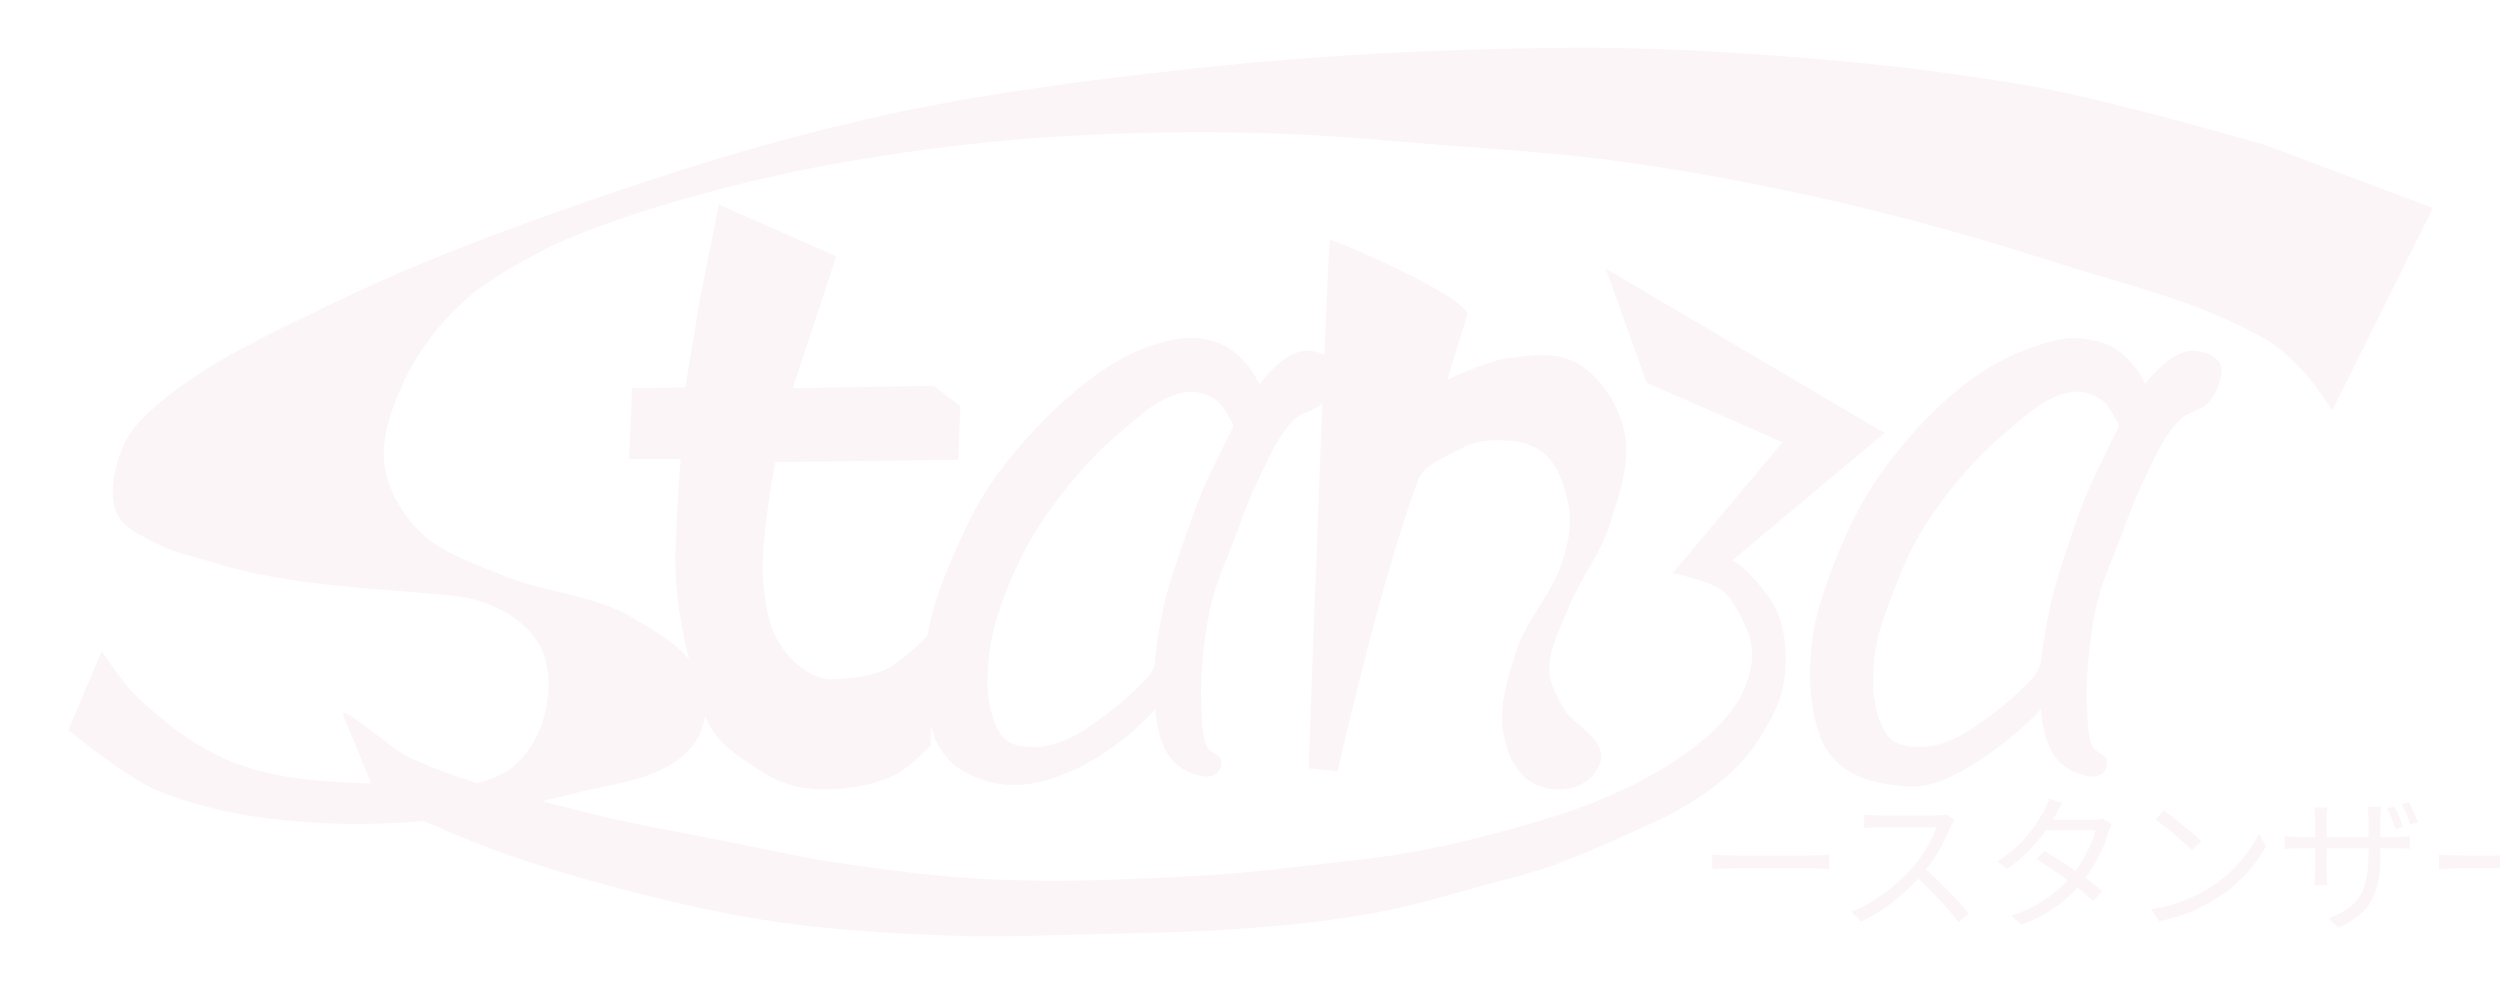
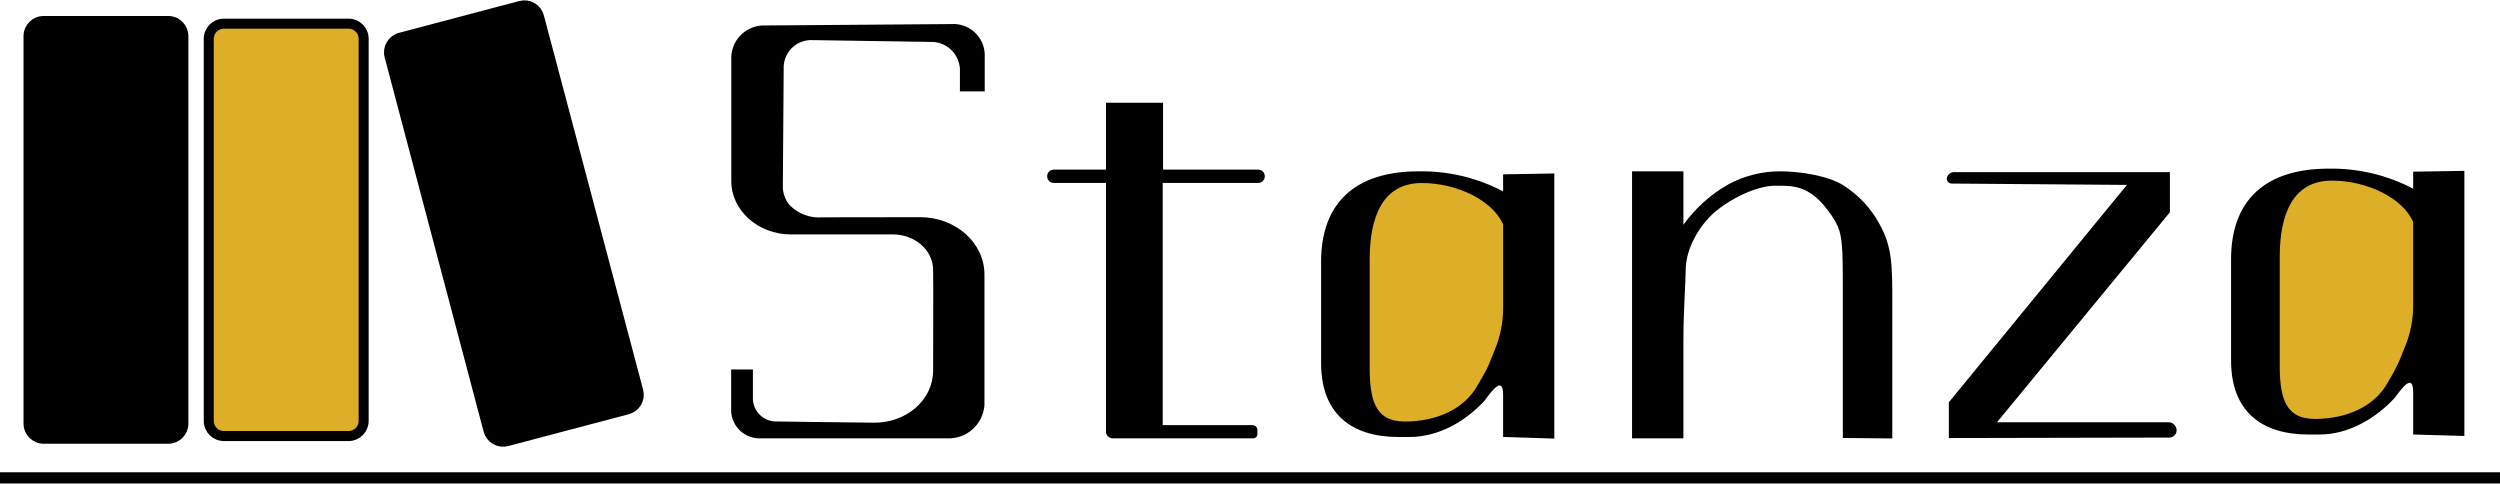
- <svg xmlns="http://www.w3.org/2000/svg" id="svg1064" version="1.1" viewBox="0 0 50 20" height="2cm" width="5cm">
-   <defs id="defs1058" />
-   <g id="layer1">
-     <rect style="fill:#000000;stroke:#ff0000;stroke-width:0.067" id="rect84-2" width="195.595" height="60.493" x="6.068" y="54.955" />
-     <g transform="matrix(0.5316439,0,0,0.5316439,69.49648,47.34168)" id="g1108">
-       <path id="path174" d="m -59.534,66.567 c 0.587,-1.612 1.753,-3.009 3.018,-4.168 5.472,-5.01 12.444,-8.151 19.104,-11.419 11.409,-5.598 23.438,-9.901 35.498,-13.91 9.089,-3.022 18.333,-5.643 27.704,-7.621 10.604,-2.238 21.387,-3.592 32.159,-4.781 9.192,-1.015 18.43,-1.669 27.671,-2.006 9.317,-0.339 18.66,-0.506 27.97,-0.01 12.567,0.669 25.153,1.801 37.541,4.022 8.509,1.526 25.139,6.369 25.139,6.369 l 18.422,6.93 -11.048,22.231 c 0,0 -1.995,-2.979 -3.216,-4.281 -1.207,-1.288 -2.496,-2.556 -4.02,-3.449 -7.237,-4.238 -15.644,-6.076 -23.629,-8.639 -7.829,-2.512 -15.759,-4.743 -23.771,-6.592 -7.888,-1.821 -15.861,-3.315 -23.88,-4.424 -6.419,-0.887 -12.9,-1.264 -19.36,-1.777 -6.479,-0.515 -12.956,-1.131 -19.453,-1.304 -7.256,-0.193 -14.528,-0.116 -21.775,0.299 -5.931,0.339 -11.85,0.954 -17.731,1.79 -5.297,0.753 -10.577,1.687 -15.787,2.902 -5.443,1.27 -10.851,2.744 -16.13,4.579 -2.842,0.988 -5.679,2.045 -8.339,3.451 -3.071,1.623 -6.191,3.326 -8.714,5.712 -2.581,2.44 -4.843,5.345 -6.33,8.571 -1.316,2.857 -2.534,6.074 -2.128,9.194 0.355,2.728 1.913,5.35 3.856,7.298 2.389,2.396 5.846,3.445 8.959,4.769 4.65,1.977 10.047,2.15 14.413,4.693 3.007,1.751 6.534,3.764 7.709,7.039 0.8,2.231 0.459,5.175 -1.006,7.039 -2.974,3.785 -8.75,4.148 -13.408,5.363 -8.139,2.123 -16.612,3.458 -25.021,3.266 -6.887,-0.158 -13.962,-1.027 -20.348,-3.609 -3.703,-1.497 -9.78,-6.643 -9.937,-6.695 l 3.687,-8.715 c 0,0 2.215,3.463 3.687,4.869 3.138,2.997 6.691,5.778 10.726,7.374 4.834,1.912 10.223,2.166 15.419,2.346 4.818,0.167 10.214,1.187 14.413,-1.182 2.161,-1.219 3.689,-3.644 4.357,-6.033 0.755,-2.699 0.846,-6.023 -0.67,-8.38 -1.867,-2.902 -5.619,-4.66 -9.05,-5.028 -8.449,-0.905 -17.771,-1.314 -26.48,-4.022 -2.116,-0.658 -4.375,-0.948 -6.365,-1.924 -1.602,-0.786 -3.601,-1.489 -4.361,-3.103 -1.002,-2.126 -0.301,-4.825 0.503,-7.034 z" style="opacity:1;fill:#fbf5f7;fill-opacity:1;stroke:none;stroke-width:0.265px;stroke-linecap:butt;stroke-linejoin:miter;stroke-opacity:1" />
-       <path id="path176" d="m -3.39,59.78 -0.335,7.793 h 5.698 c 0,0 -0.842,9.171 -0.503,13.743 0.256,3.447 0.992,6.859 1.904,10.194 0.575,2.104 1.007,4.347 2.237,6.148 0.977,1.431 2.469,2.463 3.904,3.435 1.461,0.99 3.016,1.944 4.722,2.396 1.937,0.512 4.014,0.519 6.004,0.286 1.906,-0.223 3.837,-0.694 5.53,-1.596 1.416,-0.755 3.688,-3.096 3.688,-3.096 l -10e-6,-12.402 c 0,0 -2.981,3.088 -4.871,4.013 -1.385,0.678 -2.977,0.889 -4.514,1.015 -1.012,0.083 -2.101,0.205 -3.042,-0.176 -1.7,-0.689 -3.197,-2.037 -4.165,-3.595 -1.294,-2.083 -1.66,-4.677 -1.844,-7.123 -0.323,-4.313 1.341,-12.905 1.341,-12.905 l 20.111,-0.251 0.251,-5.866 -2.933,-2.263 -15.502,0.251 4.776,-14.497 -12.905,-5.698 -2.179,10.894 -1.508,9.218 z" style="opacity:1;fill:#fbf5f7;fill-opacity:1;stroke:none;stroke-width:0.265px;stroke-linecap:butt;stroke-linejoin:miter;stroke-opacity:1" />
-       <path id="path178" d="m 73.397,43.44 c -0.278,-0.01 -2.375,58.155 -2.375,58.155 l 3.184,0.335 v 0 c 0,0 4.684,-20.865 8.882,-32.094 0.522,-1.397 2.382,-2.186 3.787,-2.954 1.164,-0.636 2.431,-1.23 3.755,-1.32 2.077,-0.141 4.48,-0.029 6.117,1.257 1.798,1.412 2.565,3.944 2.933,6.201 0.303,1.86 -0.123,3.811 -0.67,5.614 -1.11,3.658 -4.034,6.581 -5.195,10.223 -0.926,2.906 -1.915,6.055 -1.341,9.05 0.377,1.967 1.313,4.143 3.017,5.195 1.524,0.942 3.74,1.093 5.363,0.335 1.195,-0.558 2.365,-1.866 2.346,-3.184 -0.032,-2.268 -3.08,-3.384 -4.19,-5.363 -0.7,-1.249 -1.46,-2.591 -1.508,-4.022 -0.079,-2.332 1.159,-4.532 2.011,-6.704 1.296,-3.302 3.639,-6.165 4.693,-9.553 1.023,-3.289 2.306,-6.872 1.508,-10.223 -0.696,-2.925 -2.573,-5.903 -5.195,-7.374 -2.246,-1.26 -5.159,-0.861 -7.709,-0.503 -2.292,0.323 -6.536,2.346 -6.536,2.346 l 2.179,-7.039 c 0.585,-1.89 -14.595,-8.365 -15.055,-8.38 z" style="opacity:1;fill:#fbf5f7;fill-opacity:1;stroke:none;stroke-width:0.265px;stroke-linecap:butt;stroke-linejoin:miter;stroke-opacity:1" />
-       <path id="path180" d="m 103.703,46.624 4.525,12.569 14.916,6.536 -12.067,14.413 c 0,0 3.837,0.728 5.363,1.844 0.911,0.666 1.491,1.72 2.02,2.718 0.631,1.191 1.23,2.474 1.332,3.819 0.108,1.417 -0.243,2.875 -0.778,4.191 -0.582,1.431 -1.532,2.713 -2.574,3.854 -1.583,1.733 -3.514,3.138 -5.477,4.424 -2.388,1.564 -4.966,2.844 -7.595,3.956 -3.219,1.361 -6.59,2.346 -9.954,3.294 -3.623,1.021 -7.292,1.897 -10.995,2.571 -3.314,0.604 -6.672,0.931 -10.018,1.316 -4.028,0.464 -8.057,0.955 -12.104,1.198 -7.92,0.475 -15.871,0.841 -23.798,0.503 -5.782,-0.247 -11.539,-0.991 -17.262,-1.844 -4.107,-0.612 -8.162,-1.535 -12.234,-2.346 -5.147,-1.025 -10.335,-1.881 -15.419,-3.184 -6.457,-1.655 -13.026,-3.162 -19.114,-5.874 -2.674,-1.192 -8.57,-6.847 -7.533,-4.517 1.122,2.521 3.687,9.05 3.687,9.05 0,0 8.291,3.799 12.57,5.363 4.83,1.766 9.769,3.241 14.748,4.525 5.528,1.425 11.108,2.714 16.759,3.519 6.545,0.933 13.168,1.296 19.776,1.508 4.635,0.148 9.275,-0.053 13.91,-0.168 5.98,-0.148 11.969,-0.201 17.933,-0.67 4.656,-0.367 9.319,-0.822 13.91,-1.676 4.249,-0.791 8.397,-2.055 12.57,-3.184 2.361,-0.639 4.744,-1.222 7.052,-2.032 2.451,-0.86 4.823,-1.935 7.194,-2.996 2.432,-1.088 4.926,-2.081 7.209,-3.455 1.963,-1.182 3.893,-2.481 5.528,-4.087 1.402,-1.377 2.629,-2.962 3.59,-4.676 0.881,-1.572 1.675,-3.263 1.94,-5.045 0.347,-2.327 0.276,-4.819 -0.503,-7.039 -0.652,-1.857 -2.01,-3.421 -3.352,-4.86 -0.524,-0.562 -1.803,-1.439 -1.803,-1.439 L 134.373,64.724 Z" style="opacity:1;fill:#fbf5f7;fill-opacity:1;stroke:none;stroke-width:0.265px;stroke-linecap:butt;stroke-linejoin:miter;stroke-opacity:1" />
-       <g style="fill:#fbf5f7;fill-opacity:1" id="g1011" transform="translate(-515.557,-1142.791)">
-         <path style="opacity:1;fill:#fbf5f7;fill-opacity:1;stroke:none;stroke-width:0.265px;stroke-linecap:butt;stroke-linejoin:miter;stroke-opacity:1" d="m 683.784,1198.465 c -1.217,0.021 -2.381,0.782 -3.284,1.599 -3.383,3.059 -5.157,7.559 -7.191,11.641 -1.352,2.715 -2.45,5.568 -3.298,8.48 -0.707,2.428 -1.02,4.955 -1.478,7.442 -0.544,2.954 -1.605,5.881 -1.508,8.883 0.07,2.18 0.343,4.524 1.508,6.369 0.57,0.902 1.501,1.617 2.496,2.003 0.841,0.327 1.928,0.642 2.7,0.175 0.471,-0.285 0.774,-0.968 0.67,-1.508 -0.135,-0.702 -1.208,-0.862 -1.537,-1.497 -0.626,-1.209 -0.56,-2.675 -0.642,-4.034 -0.137,-2.26 0.01,-4.536 0.251,-6.787 0.202,-1.886 0.507,-3.77 1,-5.602 0.574,-2.129 1.482,-4.154 2.268,-6.214 0.791,-2.073 1.489,-4.191 2.464,-6.184 1.227,-2.508 2.261,-5.254 4.24,-7.223 0.825,-0.821 2.205,-0.919 3.018,-1.752 0.648,-0.663 1.109,-1.54 1.339,-2.438 0.167,-0.649 0.365,-1.449 0,-2.011 -0.6,-0.923 -1.916,-1.36 -3.017,-1.341 z" id="path182" />
-         <path style="opacity:1;fill:#fbf5f7;fill-opacity:1;stroke:none;stroke-width:0.265px;stroke-linecap:butt;stroke-linejoin:miter;stroke-opacity:1" d="m 679.259,1204.666 c -0.103,-2.222 -1.401,-4.535 -3.184,-5.866 -1.29,-0.962 -3.119,-0.86 -4.722,-1.001 -1.605,-0.141 -3.277,-0.266 -4.83,0.163 -2.366,0.652 -4.471,2.101 -6.446,3.559 -3.729,2.755 -7.185,5.981 -10.005,9.661 -1.674,2.185 -2.895,4.704 -3.995,7.227 -1.787,4.097 -3.707,8.294 -4.19,12.737 -0.358,3.294 -0.157,6.786 1.006,9.888 0.414,1.105 1.177,2.091 2.045,2.891 0.706,0.651 1.591,1.104 2.48,1.466 1.034,0.421 2.146,0.658 3.253,0.797 1.307,0.165 2.672,0.348 3.953,0.041 2.697,-0.648 5.118,-2.241 7.374,-3.855 2.571,-1.839 4.95,-4.026 6.871,-6.536 0.927,-1.211 2.09,-2.5 2.179,-4.022 0.052,-0.901 -0.11,-2.398 -1.006,-2.514 -2.122,-0.274 -2.377,3.579 -3.821,5.158 -1.373,1.502 -2.928,2.843 -4.559,4.06 -1.427,1.065 -2.885,2.159 -4.54,2.814 -1.108,0.438 -2.313,0.737 -3.504,0.706 -0.973,-0.025 -2.061,-0.126 -2.828,-0.724 -0.936,-0.73 -1.382,-1.986 -1.697,-3.131 -0.548,-1.994 -0.528,-4.151 -0.244,-6.2 0.234,-1.688 0.989,-3.264 1.585,-4.862 1.207,-3.237 2.198,-6.619 4.022,-9.553 2.342,-3.767 5.333,-7.186 8.715,-10.056 2.199,-1.866 4.521,-4.102 7.374,-4.525 1.095,-0.162 2.293,0.226 3.214,0.842 0.756,0.505 1.152,1.412 1.647,2.175 0.694,1.07 0.57,3.414 1.844,3.352 1.7,-0.083 2.09,-2.993 2.011,-4.693 z" id="path184" />
-       </g>
-       <g style="fill:#fbf5f7;fill-opacity:1" transform="translate(-612.9789,-1142.791)" id="g1017">
-         <path id="path1013" d="m 683.784,1198.465 c -1.217,0.021 -2.381,0.782 -3.284,1.599 -3.383,3.059 -5.157,7.559 -7.191,11.641 -1.352,2.715 -2.45,5.568 -3.298,8.48 -0.707,2.428 -1.02,4.955 -1.478,7.442 -0.544,2.954 -1.605,5.881 -1.508,8.883 0.07,2.18 0.343,4.524 1.508,6.369 0.57,0.902 1.501,1.617 2.496,2.003 0.841,0.327 1.928,0.642 2.7,0.175 0.471,-0.285 0.774,-0.968 0.67,-1.508 -0.135,-0.702 -1.208,-0.862 -1.537,-1.497 -0.626,-1.209 -0.56,-2.675 -0.642,-4.034 -0.137,-2.26 0.01,-4.536 0.251,-6.787 0.202,-1.886 0.507,-3.77 1,-5.602 0.574,-2.129 1.482,-4.154 2.268,-6.214 0.791,-2.073 1.489,-4.191 2.464,-6.184 1.227,-2.508 2.261,-5.254 4.24,-7.223 0.825,-0.821 2.205,-0.919 3.018,-1.752 0.648,-0.663 1.109,-1.54 1.339,-2.438 0.167,-0.649 0.365,-1.449 0,-2.011 -0.6,-0.923 -1.916,-1.36 -3.017,-1.341 z" style="opacity:1;fill:#fbf5f7;fill-opacity:1;stroke:none;stroke-width:0.265px;stroke-linecap:butt;stroke-linejoin:miter;stroke-opacity:1" />
-         <path id="path1015" d="m 679.259,1204.666 c -0.103,-2.222 -1.401,-4.535 -3.184,-5.866 -1.29,-0.962 -3.119,-0.86 -4.722,-1.001 -1.605,-0.141 -3.277,-0.266 -4.83,0.163 -2.366,0.652 -4.471,2.101 -6.446,3.559 -3.729,2.755 -7.185,5.981 -10.005,9.661 -1.674,2.185 -2.895,4.704 -3.995,7.227 -1.787,4.097 -3.707,8.294 -4.19,12.737 -0.358,3.294 -0.157,6.786 1.006,9.888 0.414,1.105 1.177,2.091 2.045,2.891 0.706,0.651 1.591,1.104 2.48,1.466 1.034,0.421 2.146,0.658 3.253,0.797 1.307,0.165 2.672,0.348 3.953,0.041 2.697,-0.648 5.118,-2.241 7.374,-3.855 2.571,-1.839 4.95,-4.026 6.871,-6.536 0.927,-1.211 2.09,-2.5 2.179,-4.022 0.052,-0.901 -0.11,-2.398 -1.006,-2.514 -2.122,-0.274 -2.377,3.579 -3.821,5.158 -1.373,1.502 -2.928,2.843 -4.559,4.06 -1.427,1.065 -2.885,2.159 -4.54,2.814 -1.108,0.438 -2.313,0.737 -3.504,0.706 -0.973,-0.025 -2.061,-0.126 -2.828,-0.724 -0.936,-0.73 -1.382,-1.986 -1.697,-3.131 -0.548,-1.994 -0.528,-4.151 -0.244,-6.2 0.234,-1.688 0.989,-3.264 1.585,-4.862 1.207,-3.237 2.198,-6.619 4.022,-9.553 2.342,-3.767 5.333,-7.186 8.715,-10.056 2.199,-1.866 4.521,-4.102 7.374,-4.525 1.095,-0.162 2.293,0.226 3.214,0.842 0.756,0.505 1.152,1.412 1.647,2.175 0.694,1.07 0.57,3.414 1.844,3.352 1.7,-0.083 2.09,-2.993 2.011,-4.693 z" style="opacity:1;fill:#fbf5f7;fill-opacity:1;stroke:none;stroke-width:0.265px;stroke-linecap:butt;stroke-linejoin:miter;stroke-opacity:1" />
-       </g>
-       <text id="text1021" y="114.91" x="124.384" style="font-style:normal;font-variant:normal;font-weight:normal;font-stretch:normal;font-size:10.583px;line-height:1.25;font-family:HGPSoeiKakupoptai;-inkscape-font-specification:HGPSoeiKakupoptai;fill:#fbf5f7;fill-opacity:1;stroke:none;stroke-width:0.265" xml:space="preserve">
-         <tspan style="font-style:normal;font-variant:normal;font-weight:normal;font-stretch:normal;font-family:HGPSoeiKakupoptai;-inkscape-font-specification:HGPSoeiKakupoptai;fill:#fbf5f7;fill-opacity:1;stroke-width:0.265" y="114.91" x="124.384" id="tspan1019">ースタンザー</tspan>
-       </text>
-     </g>
-     <g id="g1108-7" transform="matrix(0.1818251,0,0,0.1818251,13.2579,-3.106574)">
-       <path style="opacity:1;fill:#fbf5f7;fill-opacity:1;stroke:none;stroke-width:0.265px;stroke-linecap:butt;stroke-linejoin:miter;stroke-opacity:1" d="m -59.534,66.567 c 0.587,-1.612 1.753,-3.009 3.018,-4.168 5.472,-5.01 12.444,-8.151 19.104,-11.419 11.409,-5.598 23.438,-9.901 35.498,-13.91 9.089,-3.022 18.333,-5.643 27.704,-7.621 10.604,-2.238 21.387,-3.592 32.159,-4.781 9.192,-1.015 18.43,-1.669 27.671,-2.006 9.317,-0.339 18.66,-0.506 27.97,-0.01 12.567,0.669 25.153,1.801 37.541,4.022 8.509,1.526 25.139,6.369 25.139,6.369 l 18.422,6.93 -11.048,22.231 c 0,0 -1.995,-2.979 -3.216,-4.281 -1.207,-1.288 -2.496,-2.556 -4.02,-3.449 -7.237,-4.238 -15.644,-6.076 -23.629,-8.639 -7.829,-2.512 -15.759,-4.743 -23.771,-6.592 -7.888,-1.821 -15.861,-3.315 -23.88,-4.424 -6.419,-0.887 -12.9,-1.264 -19.36,-1.777 -6.479,-0.515 -12.956,-1.131 -19.453,-1.304 -7.256,-0.193 -14.528,-0.116 -21.775,0.299 -5.931,0.339 -11.85,0.954 -17.731,1.79 -5.297,0.753 -10.577,1.687 -15.787,2.902 -5.443,1.27 -10.851,2.744 -16.13,4.579 -2.842,0.988 -5.679,2.045 -8.339,3.451 -3.071,1.623 -6.191,3.326 -8.714,5.712 -2.581,2.44 -4.843,5.345 -6.33,8.571 -1.316,2.857 -2.534,6.074 -2.128,9.194 0.355,2.728 1.913,5.35 3.856,7.298 2.389,2.396 5.846,3.445 8.959,4.769 4.65,1.977 10.047,2.15 14.413,4.693 3.007,1.751 6.534,3.764 7.709,7.039 0.8,2.231 0.459,5.175 -1.006,7.039 -2.974,3.785 -8.75,4.148 -13.408,5.363 -8.139,2.123 -16.612,3.458 -25.021,3.266 -6.887,-0.158 -13.962,-1.027 -20.348,-3.609 -3.703,-1.497 -9.78,-6.643 -9.937,-6.695 l 3.687,-8.715 c 0,0 2.215,3.463 3.687,4.869 3.138,2.997 6.691,5.778 10.726,7.374 4.834,1.912 10.223,2.166 15.419,2.346 4.818,0.167 10.214,1.187 14.413,-1.182 2.161,-1.219 3.689,-3.644 4.357,-6.033 0.755,-2.699 0.846,-6.023 -0.67,-8.38 -1.867,-2.902 -5.619,-4.66 -9.05,-5.028 -8.449,-0.905 -17.86,-0.961 -26.568,-3.669 -2.116,-0.658 -4.323,-1.075 -6.276,-2.101 -1.61,-0.846 -3.608,-1.625 -4.361,-3.28 -0.974,-2.139 -0.301,-4.825 0.503,-7.034 z" id="path174-4" />
-       <path style="opacity:1;fill:#fbf5f7;fill-opacity:1;stroke:none;stroke-width:0.265px;stroke-linecap:butt;stroke-linejoin:miter;stroke-opacity:1" d="m -3.39,59.78 -0.335,7.793 h 5.698 c 0,0 -0.842,9.171 -0.503,13.743 0.256,3.447 0.992,6.859 1.904,10.194 0.575,2.104 1.007,4.347 2.237,6.148 0.977,1.431 2.469,2.463 3.904,3.435 1.461,0.99 3.016,1.944 4.722,2.396 1.937,0.512 4.014,0.519 6.004,0.286 1.906,-0.223 3.837,-0.694 5.53,-1.596 1.416,-0.755 3.688,-3.096 3.688,-3.096 l -10e-6,-12.402 c 0,0 -2.981,3.088 -4.871,4.013 -1.385,0.678 -2.977,0.889 -4.514,1.015 -1.012,0.083 -2.101,0.205 -3.042,-0.176 -1.7,-0.689 -3.197,-2.037 -4.165,-3.595 -1.294,-2.083 -1.66,-4.677 -1.844,-7.123 -0.323,-4.313 1.341,-12.905 1.341,-12.905 l 20.111,-0.251 0.251,-5.866 -2.933,-2.263 -15.502,0.251 4.776,-14.497 -12.905,-5.698 -2.179,10.894 -1.508,9.218 z" id="path176-1" />
-       <path style="opacity:1;fill:#fbf5f7;fill-opacity:1;stroke:none;stroke-width:0.265px;stroke-linecap:butt;stroke-linejoin:miter;stroke-opacity:1" d="m 73.397,43.44 c -0.278,-0.01 -2.375,58.155 -2.375,58.155 l 3.184,0.335 v 0 c 0,0 4.684,-20.865 8.882,-32.094 0.522,-1.397 2.382,-2.186 3.787,-2.954 1.164,-0.636 2.431,-1.23 3.755,-1.32 2.077,-0.141 4.48,-0.029 6.117,1.257 1.798,1.412 2.565,3.944 2.933,6.201 0.303,1.86 -0.123,3.811 -0.67,5.614 -1.11,3.658 -4.034,6.581 -5.195,10.223 -0.926,2.906 -1.915,6.055 -1.341,9.05 0.377,1.967 1.313,4.143 3.017,5.195 1.524,0.942 3.74,1.093 5.363,0.335 1.195,-0.558 2.365,-1.866 2.346,-3.184 -0.032,-2.268 -3.08,-3.384 -4.19,-5.363 -0.7,-1.249 -1.46,-2.591 -1.508,-4.022 -0.079,-2.332 1.159,-4.532 2.011,-6.704 1.296,-3.302 3.639,-6.165 4.693,-9.553 1.023,-3.289 2.306,-6.872 1.508,-10.223 -0.696,-2.925 -2.573,-5.903 -5.195,-7.374 -2.246,-1.26 -5.159,-0.861 -7.709,-0.503 -2.292,0.323 -6.536,2.346 -6.536,2.346 l 2.179,-7.039 c 0.585,-1.89 -14.595,-8.365 -15.055,-8.38 z" id="path178-8" />
-       <path style="opacity:1;fill:#fbf5f7;fill-opacity:1;stroke:none;stroke-width:0.265px;stroke-linecap:butt;stroke-linejoin:miter;stroke-opacity:1" d="m 103.703,46.624 4.525,12.569 14.916,6.536 -12.067,14.413 c 0,0 3.837,0.728 5.363,1.844 0.911,0.666 1.491,1.72 2.02,2.718 0.631,1.191 1.23,2.474 1.332,3.819 0.108,1.417 -0.243,2.875 -0.778,4.191 -0.582,1.431 -1.532,2.713 -2.574,3.854 -1.583,1.733 -3.514,3.138 -5.477,4.424 -2.388,1.564 -4.966,2.844 -7.595,3.956 -3.219,1.361 -6.59,2.346 -9.954,3.294 -3.623,1.021 -7.292,1.897 -10.995,2.571 -3.314,0.604 -6.672,0.931 -10.018,1.316 -4.028,0.464 -8.057,0.955 -12.104,1.198 -7.92,0.475 -15.871,0.841 -23.798,0.503 -5.782,-0.247 -11.539,-0.991 -17.262,-1.844 -4.107,-0.612 -8.162,-1.535 -12.234,-2.346 -5.147,-1.025 -10.335,-1.881 -15.419,-3.184 -6.457,-1.655 -13.026,-3.162 -19.114,-5.874 -2.674,-1.192 -8.57,-6.847 -7.533,-4.517 1.122,2.521 3.687,9.05 3.687,9.05 0,0 8.291,3.799 12.57,5.363 4.83,1.766 9.769,3.241 14.748,4.525 5.528,1.425 11.108,2.714 16.759,3.519 6.545,0.933 13.168,1.296 19.776,1.508 4.635,0.148 9.275,-0.053 13.91,-0.168 5.98,-0.148 11.969,-0.201 17.933,-0.67 4.656,-0.367 9.319,-0.822 13.91,-1.676 4.249,-0.791 8.397,-2.055 12.57,-3.184 2.361,-0.639 4.744,-1.222 7.052,-2.032 2.451,-0.86 4.823,-1.935 7.194,-2.996 2.432,-1.088 4.926,-2.081 7.209,-3.455 1.963,-1.182 3.893,-2.481 5.528,-4.087 1.402,-1.377 2.629,-2.962 3.59,-4.676 0.881,-1.572 1.675,-3.263 1.94,-5.045 0.347,-2.327 0.276,-4.819 -0.503,-7.039 -0.652,-1.857 -2.01,-3.421 -3.352,-4.86 -0.524,-0.562 -1.803,-1.439 -1.803,-1.439 L 134.373,64.724 Z" id="path180-5" />
-       <g transform="translate(-515.557,-1142.791)" id="g1011-5" style="fill:#fbf5f7;fill-opacity:1">
-         <path id="path182-3" d="m 683.784,1198.465 c -1.217,0.021 -2.381,0.782 -3.284,1.599 -3.383,3.059 -5.157,7.559 -7.191,11.641 -1.352,2.715 -2.34,5.602 -3.298,8.48 -0.823,2.472 -1.615,4.97 -2.097,7.53 -0.545,2.895 -1.083,5.854 -0.889,8.794 0.144,2.177 0.343,4.524 1.508,6.369 0.57,0.902 1.501,1.617 2.496,2.003 0.841,0.327 1.928,0.642 2.7,0.175 0.471,-0.285 0.774,-0.968 0.67,-1.508 -0.135,-0.702 -1.208,-0.862 -1.537,-1.497 -0.626,-1.209 -0.56,-2.675 -0.642,-4.034 -0.137,-2.26 0.01,-4.536 0.251,-6.787 0.202,-1.886 0.507,-3.77 1,-5.602 0.574,-2.129 1.482,-4.154 2.268,-6.214 0.791,-2.073 1.489,-4.191 2.464,-6.184 1.227,-2.508 2.261,-5.254 4.24,-7.223 0.825,-0.821 2.205,-0.919 3.018,-1.752 0.648,-0.663 1.109,-1.54 1.339,-2.438 0.167,-0.649 0.365,-1.449 0,-2.011 -0.6,-0.923 -1.916,-1.36 -3.017,-1.341 z" style="opacity:1;fill:#fbf5f7;fill-opacity:1;stroke:none;stroke-width:0.265px;stroke-linecap:butt;stroke-linejoin:miter;stroke-opacity:1" />
-         <path id="path184-0" d="m 679.259,1204.666 c -0.103,-2.222 -1.497,-4.415 -3.184,-5.866 -1.269,-1.091 -3.054,-1.567 -4.722,-1.708 -1.63,-0.138 -3.281,0.344 -4.83,0.87 -2.509,0.852 -4.932,2.073 -7.064,3.647 -3.595,2.654 -6.71,5.994 -9.387,9.573 -2.036,2.722 -3.657,5.77 -4.968,8.906 -1.481,3.542 -2.869,7.235 -3.217,11.057 -0.301,3.299 -0.157,6.786 1.006,9.888 0.414,1.105 1.177,2.091 2.045,2.891 0.706,0.651 1.591,1.104 2.48,1.466 1.034,0.421 2.146,0.658 3.253,0.797 1.307,0.165 2.672,0.348 3.953,0.041 2.697,-0.648 5.118,-2.241 7.374,-3.855 2.571,-1.839 4.95,-4.026 6.871,-6.536 0.927,-1.211 2.09,-2.5 2.179,-4.022 0.052,-0.901 -0.11,-2.398 -1.006,-2.514 -2.122,-0.274 -2.377,3.579 -3.821,5.158 -1.373,1.502 -2.928,2.843 -4.559,4.06 -1.427,1.065 -2.885,2.159 -4.54,2.814 -1.108,0.438 -2.313,0.737 -3.504,0.706 -0.973,-0.025 -2.061,-0.126 -2.828,-0.724 -0.936,-0.73 -1.382,-1.986 -1.697,-3.131 -0.548,-1.994 -0.471,-4.144 -0.244,-6.2 0.201,-1.818 0.788,-3.583 1.408,-5.304 1.133,-3.146 2.386,-6.301 4.199,-9.111 2.405,-3.727 5.333,-7.186 8.715,-10.056 2.199,-1.866 4.521,-4.102 7.374,-4.525 1.095,-0.162 2.293,0.226 3.214,0.842 0.756,0.505 1.152,1.412 1.647,2.175 0.694,1.07 0.57,3.414 1.844,3.352 1.7,-0.083 2.09,-2.993 2.011,-4.693 z" style="opacity:1;fill:#fbf5f7;fill-opacity:1;stroke:none;stroke-width:0.265px;stroke-linecap:butt;stroke-linejoin:miter;stroke-opacity:1" />
-       </g>
-       <g id="g1017-0" transform="translate(-612.9789,-1142.791)" style="fill:#fbf5f7;fill-opacity:1">
-         <path style="opacity:1;fill:#fbf5f7;fill-opacity:1;stroke:none;stroke-width:0.265px;stroke-linecap:butt;stroke-linejoin:miter;stroke-opacity:1" d="m 683.784,1198.465 c -1.217,0.021 -2.381,0.782 -3.284,1.599 -3.383,3.059 -5.157,7.559 -7.191,11.641 -1.352,2.715 -2.317,5.61 -3.298,8.48 -0.797,2.332 -1.627,4.669 -2.097,7.088 -0.59,3.036 -1.1,6.15 -0.889,9.236 0.149,2.176 0.343,4.524 1.508,6.369 0.57,0.902 1.501,1.617 2.496,2.003 0.841,0.327 1.928,0.642 2.7,0.175 0.471,-0.285 0.774,-0.968 0.67,-1.508 -0.135,-0.702 -1.208,-0.862 -1.537,-1.497 -0.626,-1.209 -0.56,-2.675 -0.642,-4.034 -0.137,-2.26 0.01,-4.536 0.251,-6.787 0.202,-1.886 0.507,-3.77 1,-5.602 0.574,-2.129 1.482,-4.154 2.268,-6.214 0.791,-2.073 1.489,-4.191 2.464,-6.184 1.227,-2.508 2.261,-5.254 4.24,-7.223 0.825,-0.821 2.205,-0.919 3.018,-1.752 0.648,-0.663 1.109,-1.54 1.339,-2.438 0.167,-0.649 0.365,-1.449 0,-2.011 -0.6,-0.923 -1.916,-1.36 -3.017,-1.341 z" id="path1013-1" />
-         <path style="opacity:1;fill:#fbf5f7;fill-opacity:1;stroke:none;stroke-width:0.265px;stroke-linecap:butt;stroke-linejoin:miter;stroke-opacity:1" d="m 679.259,1204.666 c -0.103,-2.222 -1.538,-4.369 -3.184,-5.866 -1.076,-0.978 -2.572,-1.529 -4.015,-1.708 -1.854,-0.23 -3.77,0.264 -5.538,0.87 -2.322,0.796 -4.485,2.083 -6.446,3.559 -3.637,2.737 -6.849,6.074 -9.652,9.661 -1.731,2.215 -3.178,4.671 -4.349,7.227 -1.862,4.063 -3.707,8.294 -4.19,12.737 -0.358,3.294 -0.157,6.786 1.006,9.888 0.414,1.105 1.177,2.091 2.045,2.891 0.706,0.651 1.591,1.104 2.48,1.466 1.034,0.421 2.139,0.724 3.253,0.797 1.5,0.099 3.039,-0.073 4.484,-0.489 2.437,-0.702 4.76,-1.879 6.844,-3.324 2.598,-1.801 4.95,-4.026 6.871,-6.536 0.927,-1.211 2.09,-2.5 2.179,-4.022 0.052,-0.901 -0.11,-2.398 -1.006,-2.514 -2.122,-0.274 -2.377,3.579 -3.821,5.158 -1.373,1.502 -2.928,2.843 -4.559,4.06 -1.427,1.065 -2.885,2.159 -4.54,2.814 -1.108,0.438 -2.313,0.737 -3.504,0.706 -0.973,-0.025 -2.061,-0.126 -2.828,-0.724 -0.936,-0.73 -1.382,-1.986 -1.697,-3.131 -0.548,-1.994 -0.455,-4.142 -0.244,-6.2 0.211,-2.054 0.789,-4.071 1.496,-6.011 1.068,-2.93 2.39,-5.803 4.111,-8.403 2.448,-3.699 5.333,-7.186 8.715,-10.056 2.199,-1.866 4.521,-4.102 7.374,-4.525 1.095,-0.162 2.293,0.226 3.214,0.842 0.756,0.505 1.152,1.412 1.647,2.175 0.694,1.07 0.57,3.414 1.844,3.352 1.7,-0.083 2.09,-2.993 2.011,-4.693 z" id="path1015-2" />
-       </g>
-       <text xml:space="preserve" style="font-style:normal;font-variant:normal;font-weight:normal;font-stretch:normal;font-size:16.148px;line-height:1.25;font-family:HGPSoeiKakupoptai;-inkscape-font-specification:HGPSoeiKakupoptai;fill:#fbf5f7;fill-opacity:1;stroke:none;stroke-width:0.404" x="113.791" y="118.103" id="text1021-1">
-         <tspan id="tspan1019-5" x="113.791" y="118.103" style="font-style:normal;font-variant:normal;font-weight:normal;font-stretch:normal;font-family:HGPSoeiKakupoptai;-inkscape-font-specification:HGPSoeiKakupoptai;fill:#fbf5f7;fill-opacity:1;stroke-width:0.404">ースタンザー</tspan>
-       </text>
+ <svg xmlns="http://www.w3.org/2000/svg" viewBox="0 0 373.99 72.33">
+   <defs>
+     <style>.cls-1,.cls-2{stroke:#000;stroke-miterlimit:10;stroke-width:1.5px;}.cls-2,.cls-3{fill:#ddaf29;}</style>
+   </defs>
+   <g id="レイヤー_2" data-name="レイヤー 2">
+     <g id="レイヤー_10" data-name="レイヤー 10">
+       <path d="M137.66,32.49c5.3,0,9.61,3.83,9.61,8.58v19.5a5.35,5.35,0,0,1-5.62,5H113.84a4.25,4.25,0,0,1-4.46-4V55.27h3.25v4.49a3.48,3.48,0,0,0,3.62,3.29c3.81.05,9.51.14,14.59.18,4.81,0,8.73-3.43,8.75-7.74,0-5.52.05-12.42,0-15.11,0-2.94-2.71-5.31-6-5.31l-15.27,0c-4.95,0-8.94-3.62-8.92-8l0-18.65a4.89,4.89,0,0,1,5.09-4.61l27.82-.21a4.69,4.69,0,0,1,5,4.41v5.66H143.6v-3.4a4.29,4.29,0,0,0-4.5-4L121.6,6a4.13,4.13,0,0,0-4.36,3.85l-.13,17.91a4.31,4.31,0,0,0,1,2.91,6.19,6.19,0,0,0,5,1.84Z" />
+       <path d="M188.1,65a.62.62,0,0,1-.65.57h-21a1,1,0,0,1-1-1V27.37h-7.8a1,1,0,1,1,0-2h7.8v-10h8.54v10h14.22a1,1,0,1,1,0,2H173.94V63.6h13.37a.74.74,0,0,1,.79.69V65Z" />
+       <path d="M244.14,25.63l7.69,0v8a21.09,21.09,0,0,1,6.63-6,16.27,16.27,0,0,1,7.92-2c2.9,0,7.22.67,9.47,2.15a15.78,15.78,0,0,1,5.31,5.72c1.92,3.48,1.92,6.1,1.92,12.09v20l-7.4-.07V46.63c0-4.48,0-7.34-.07-8.87-.18-2.71-.29-3.82-2.18-6.31-2.81-3.73-5.17-3.67-7.81-3.67-3,0-7,2.09-9.34,4.16-1.69,1.52-4.08,4.85-4.11,8.47,0,2-.34,5.75-.34,10.88V65.57h-7.68V25.63Z" />
+       <path d="M291.54,65.53V60.18l26.64-32.52L292,27.46a.76.76,0,0,1-.78-.71h0a1.1,1.1,0,0,1,1.15-1h32.24v6L298.74,63.17l25.6,0a1.21,1.21,0,0,1,1.27,1.14v.15a1.09,1.09,0,0,1-1.13,1Z" />
+       <rect y="70.65" width="373.99" height="1.68" />
+       <path class="cls-1" d="M25.18,65.63H6.53a2.26,2.26,0,0,1-2.26-2.26V5.4A2.26,2.26,0,0,1,6.53,3.14H25.18A2.26,2.26,0,0,1,27.43,5.4v58A2.25,2.25,0,0,1,25.18,65.63Z" />
+       <path class="cls-1" d="M93.87,61.24,75.84,66a2.25,2.25,0,0,1-2.76-1.6l-14.81-56a2.26,2.26,0,0,1,1.6-2.76l18-4.76a2.25,2.25,0,0,1,2.76,1.6L95.48,58.48A2.25,2.25,0,0,1,93.87,61.24Z" />
+       <path class="cls-2" d="M52.14,65.23H33.49A2.26,2.26,0,0,1,31.23,63V5.8a2.26,2.26,0,0,1,2.26-2.26H52.14A2.26,2.26,0,0,1,54.4,5.8V63A2.26,2.26,0,0,1,52.14,65.23Z" />
+       <polygon class="cls-3" points="203.58 32.21 208.9 26.98 217.7 26.98 227.32 33.44 227.32 55.34 223.84 55.34 218.96 62.66 211.39 63.81 204.9 62.66 200.51 59.43 200.51 36 203.58 32.21" />
+       <path d="M224.86,65.37V59.09c0-3-1.74-.55-2.74.81h0c-2.85,3.12-6.89,5.47-11.25,5.47h-1.68c-7,0-11.56-3.45-11.56-11.06V39.16c0-8.81,5.11-13.53,14.58-13.53a26.18,26.18,0,0,1,12.65,3V26.08l7.66-.13V65.61Zm0-31.81c-1.59-3.59-6.89-6.18-12.17-6.18-5.95,0-7.75,5.24-7.79,11.22V54.39c-.06,5.34.72,8.67,5.25,8.67h0c4.7,0,8.94-1.84,10.91-5.46.55-1,1.24-2,1.68-3.11l.93-2.3a16,16,0,0,0,1.19-6V33.56Z" />
+       <polygon class="cls-3" points="339.19 31.63 344.51 26.41 353.31 26.41 362.93 32.86 362.93 54.77 359.46 54.77 354.57 62.09 347 63.24 340.51 62.09 336.12 58.86 336.12 35.42 339.19 31.63" />
+       <path d="M361,65V58.69c0-3-1.74-.55-2.74.81h0C355.36,62.63,351.31,65,347,65h-1.67c-7,0-11.57-3.45-11.57-11.06V38.77c0-8.81,5.12-13.54,14.58-13.54a26.19,26.19,0,0,1,12.66,3V25.68l7.66-.12V65.22Zm0-31.81c-1.6-3.59-6.9-6.17-12.17-6.17-5.95,0-7.75,5.23-7.79,11.22V54c-.07,5.34.72,8.67,5.25,8.67h0c4.7,0,8.94-1.83,10.91-5.46a32,32,0,0,0,1.67-3.1l.94-2.31a16.17,16.17,0,0,0,1.19-6V33.16Z" />
    </g>
  </g>
</svg>
